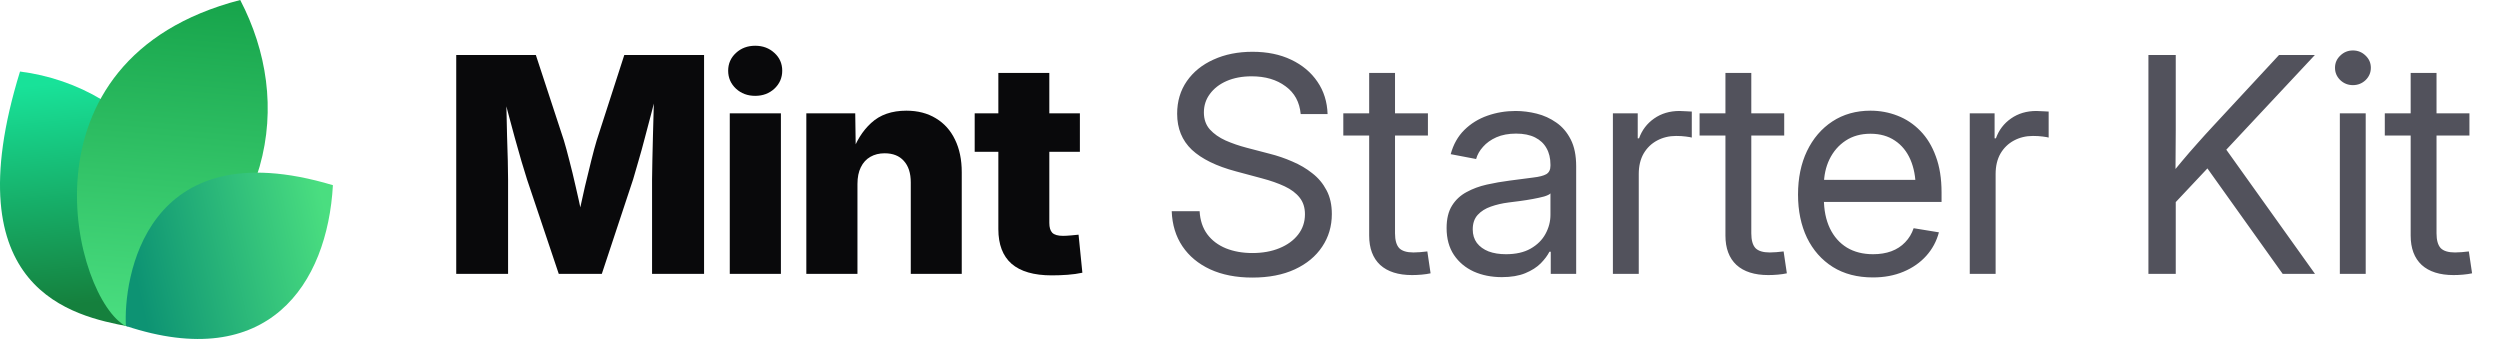
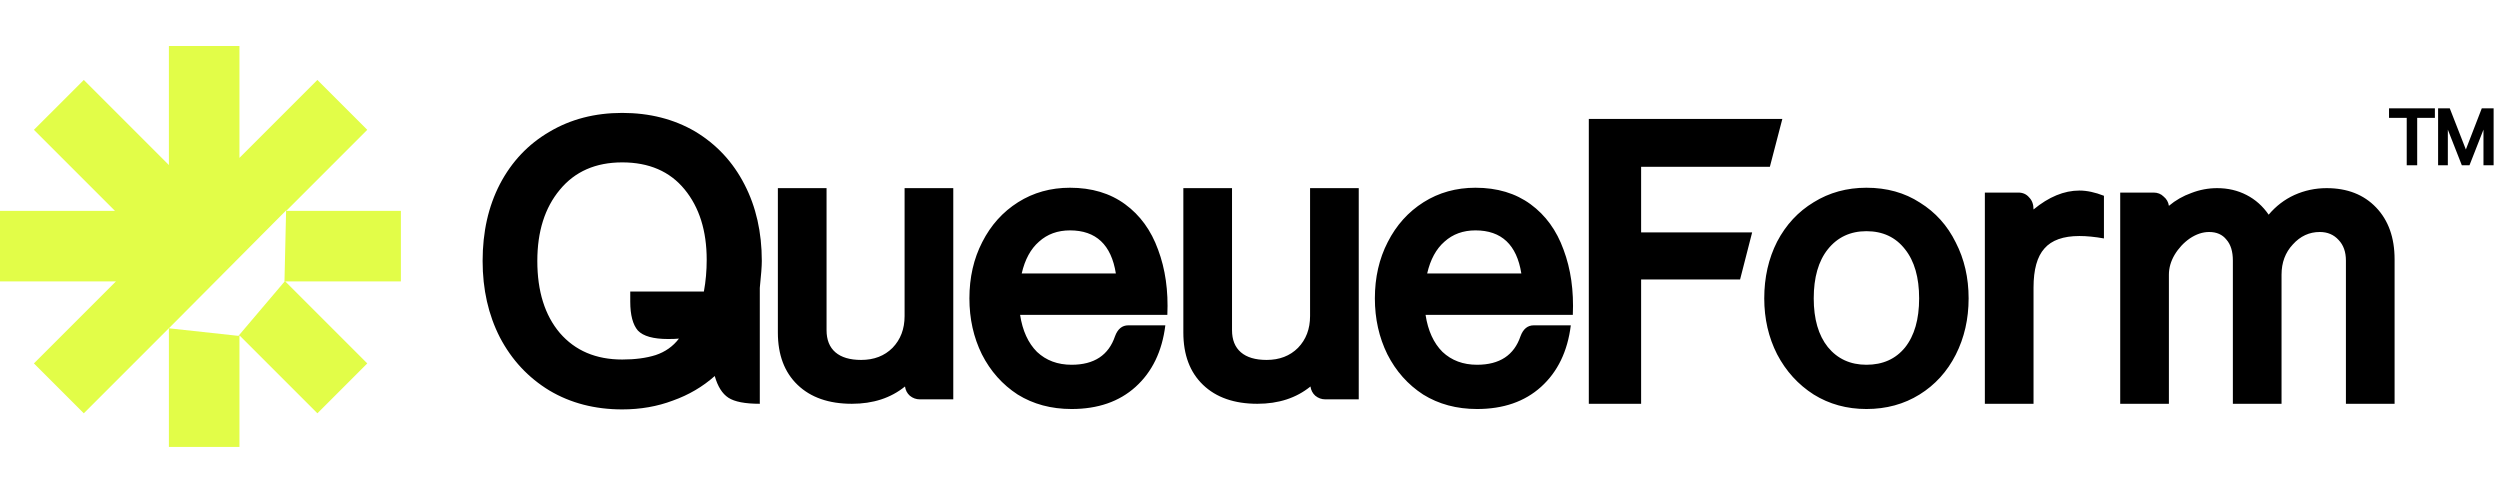
- <svg xmlns="http://www.w3.org/2000/svg" width="177" height="24" viewBox="0 0 177 24" fill="none">
-   <path d="M9.061 23.108C5.268 22.377 -3.391 20.627 1.417 5.064C9.634 6.099 16.973 14.064 9.061 23.108Z" fill="url(#paint0_linear_17557_2020)" />
-   <path d="M8.919 23.094C5.276 21.222 0.784 4.209 17.007 0C20.757 7.193 19.621 16.545 8.919 23.094Z" fill="url(#paint1_linear_17557_2020)" />
-   <path d="M8.914 23.079C8.735 19.882 10.159 9.085 23.57 13.111C23.181 20.123 18.984 26.418 8.914 23.079Z" fill="url(#paint2_linear_17557_2020)" />
-   <path d="M32.301 19.392V3.894H37.938L39.925 9.948C40.036 10.315 40.164 10.787 40.31 11.362C40.462 11.938 40.611 12.552 40.757 13.204C40.91 13.855 41.048 14.483 41.173 15.086C41.305 15.682 41.412 16.192 41.495 16.615H40.695C40.771 16.192 40.871 15.682 40.996 15.086C41.128 14.49 41.267 13.866 41.412 13.214C41.565 12.562 41.714 11.948 41.86 11.373C42.005 10.79 42.133 10.315 42.244 9.948L44.2 3.894H49.848V19.392H46.166V12.704C46.166 12.357 46.173 11.917 46.187 11.383C46.2 10.849 46.214 10.27 46.228 9.646C46.249 9.022 46.266 8.391 46.28 7.753C46.301 7.115 46.311 6.519 46.311 5.964H46.623C46.485 6.561 46.332 7.181 46.166 7.826C45.999 8.471 45.833 9.102 45.666 9.719C45.507 10.336 45.351 10.901 45.198 11.414C45.053 11.928 44.928 12.357 44.824 12.704L42.608 19.392H39.561L37.314 12.704C37.203 12.357 37.072 11.928 36.919 11.414C36.773 10.901 36.614 10.34 36.441 9.729C36.274 9.112 36.104 8.481 35.931 7.836C35.764 7.192 35.608 6.567 35.463 5.964H35.827C35.834 6.512 35.844 7.105 35.858 7.743C35.872 8.374 35.886 9.005 35.9 9.636C35.92 10.26 35.938 10.839 35.952 11.373C35.965 11.907 35.972 12.351 35.972 12.704V19.392H32.301ZM51.668 19.392V8.024H55.288V19.392H51.668ZM53.468 6.786C52.927 6.786 52.473 6.616 52.105 6.276C51.738 5.93 51.554 5.507 51.554 5.007C51.554 4.508 51.738 4.088 52.105 3.749C52.473 3.409 52.927 3.239 53.468 3.239C54.009 3.239 54.463 3.409 54.83 3.749C55.198 4.082 55.382 4.501 55.382 5.007C55.382 5.507 55.198 5.93 54.83 6.276C54.463 6.616 54.009 6.786 53.468 6.786ZM60.708 13.027V19.392H57.088V8.024H60.551L60.593 10.967H60.281C60.593 10.024 61.061 9.268 61.685 8.7C62.309 8.124 63.138 7.836 64.171 7.836C64.975 7.836 65.672 8.017 66.262 8.377C66.851 8.731 67.302 9.234 67.614 9.885C67.933 10.537 68.092 11.307 68.092 12.194V19.392H64.483V12.912C64.483 12.26 64.32 11.754 63.994 11.394C63.675 11.033 63.221 10.853 62.632 10.853C62.25 10.853 61.914 10.936 61.623 11.102C61.332 11.269 61.106 11.515 60.947 11.841C60.787 12.16 60.708 12.555 60.708 13.027ZM76.456 8.024V10.749H69.008V8.024H76.456ZM70.683 5.163H74.292V15.783C74.292 16.102 74.361 16.334 74.5 16.48C74.646 16.625 74.899 16.698 75.259 16.698C75.405 16.698 75.596 16.688 75.831 16.667C76.074 16.646 76.251 16.629 76.362 16.615L76.632 19.309C76.313 19.378 75.963 19.427 75.582 19.455C75.207 19.482 74.836 19.496 74.469 19.496C73.2 19.496 72.25 19.222 71.619 18.674C70.995 18.127 70.683 17.308 70.683 16.22V5.163Z" fill="#09090B" />
-   <path d="M88.667 19.652C87.523 19.652 86.528 19.458 85.682 19.07C84.843 18.681 84.188 18.137 83.716 17.437C83.245 16.736 82.992 15.908 82.957 14.951H84.933C84.968 15.596 85.148 16.14 85.474 16.584C85.8 17.021 86.24 17.354 86.795 17.582C87.35 17.804 87.974 17.915 88.667 17.915C89.388 17.915 90.026 17.801 90.581 17.572C91.143 17.343 91.583 17.024 91.902 16.615C92.228 16.199 92.391 15.717 92.391 15.169C92.391 14.698 92.266 14.306 92.017 13.994C91.767 13.675 91.413 13.408 90.956 13.193C90.498 12.978 89.954 12.787 89.323 12.621L87.502 12.132C86.123 11.765 85.082 11.255 84.382 10.603C83.689 9.944 83.342 9.095 83.342 8.055C83.342 7.174 83.571 6.404 84.028 5.746C84.486 5.087 85.117 4.577 85.921 4.217C86.726 3.849 87.645 3.666 88.678 3.666C89.718 3.666 90.63 3.853 91.413 4.227C92.204 4.602 92.824 5.122 93.275 5.787C93.726 6.446 93.965 7.209 93.993 8.076H92.089C92.013 7.23 91.656 6.574 91.018 6.11C90.387 5.638 89.586 5.403 88.615 5.403C87.95 5.403 87.36 5.513 86.847 5.735C86.341 5.957 85.946 6.262 85.661 6.651C85.377 7.032 85.235 7.469 85.235 7.961C85.235 8.447 85.377 8.849 85.661 9.168C85.946 9.48 86.317 9.74 86.774 9.948C87.232 10.149 87.724 10.319 88.251 10.457L89.884 10.884C90.439 11.023 90.977 11.206 91.496 11.435C92.023 11.657 92.495 11.934 92.911 12.267C93.334 12.593 93.67 12.995 93.92 13.474C94.17 13.945 94.294 14.504 94.294 15.149C94.294 16.015 94.066 16.788 93.608 17.468C93.157 18.148 92.512 18.681 91.673 19.07C90.834 19.458 89.832 19.652 88.667 19.652ZM101.097 8.024V9.594H95.106V8.024H101.097ZM96.937 5.163H98.767V16.521C98.767 17 98.865 17.347 99.059 17.562C99.26 17.77 99.6 17.874 100.078 17.874C100.21 17.874 100.366 17.867 100.546 17.853C100.733 17.832 100.903 17.815 101.056 17.801L101.285 19.351C101.097 19.392 100.886 19.423 100.65 19.444C100.414 19.465 100.189 19.475 99.974 19.475C98.996 19.475 98.244 19.236 97.717 18.758C97.197 18.272 96.937 17.579 96.937 16.677V5.163ZM106.33 19.621C105.595 19.621 104.932 19.489 104.343 19.226C103.754 18.955 103.285 18.564 102.939 18.05C102.592 17.53 102.419 16.896 102.419 16.147C102.419 15.495 102.547 14.965 102.804 14.556C103.06 14.146 103.403 13.828 103.833 13.599C104.263 13.363 104.742 13.186 105.269 13.068C105.796 12.95 106.333 12.857 106.881 12.787C107.574 12.69 108.132 12.617 108.555 12.569C108.978 12.52 109.287 12.441 109.481 12.33C109.675 12.212 109.772 12.014 109.772 11.737V11.654C109.772 11.203 109.679 10.815 109.492 10.489C109.311 10.163 109.041 9.91 108.68 9.729C108.32 9.549 107.872 9.459 107.338 9.459C106.805 9.459 106.34 9.546 105.945 9.719C105.556 9.892 105.241 10.118 104.998 10.395C104.755 10.665 104.593 10.953 104.509 11.258L102.71 10.915C102.897 10.222 103.22 9.65 103.677 9.199C104.135 8.748 104.679 8.412 105.31 8.19C105.941 7.968 106.607 7.857 107.307 7.857C107.8 7.857 108.295 7.92 108.795 8.044C109.301 8.169 109.765 8.381 110.188 8.679C110.611 8.97 110.951 9.369 111.208 9.875C111.464 10.374 111.593 11.005 111.593 11.768V19.392H109.793V17.822H109.7C109.568 18.085 109.363 18.359 109.086 18.643C108.809 18.921 108.444 19.153 107.994 19.34C107.543 19.527 106.988 19.621 106.33 19.621ZM106.621 17.998C107.321 17.998 107.904 17.867 108.368 17.603C108.84 17.333 109.19 16.986 109.419 16.563C109.654 16.133 109.772 15.682 109.772 15.211V13.692C109.703 13.769 109.554 13.841 109.325 13.911C109.096 13.973 108.829 14.032 108.524 14.088C108.226 14.143 107.921 14.192 107.609 14.233C107.304 14.275 107.033 14.309 106.798 14.337C106.354 14.393 105.938 14.49 105.549 14.628C105.168 14.76 104.86 14.954 104.624 15.211C104.388 15.467 104.27 15.811 104.27 16.241C104.27 16.615 104.367 16.934 104.561 17.198C104.762 17.461 105.04 17.662 105.393 17.801C105.747 17.933 106.156 17.998 106.621 17.998ZM114.193 19.392V8.024H115.951V9.792H116.045C116.253 9.209 116.61 8.741 117.116 8.388C117.622 8.034 118.219 7.857 118.905 7.857C119.058 7.857 119.217 7.864 119.384 7.878C119.55 7.885 119.682 7.892 119.779 7.899V9.74C119.716 9.719 119.578 9.695 119.363 9.667C119.155 9.639 118.922 9.625 118.666 9.625C118.174 9.625 117.726 9.733 117.324 9.948C116.922 10.163 116.603 10.471 116.367 10.874C116.138 11.276 116.024 11.758 116.024 12.319V19.392H114.193ZM126.322 8.024V9.594H120.33V8.024H126.322ZM122.161 5.163H123.992V16.521C123.992 17 124.089 17.347 124.283 17.562C124.484 17.77 124.824 17.874 125.302 17.874C125.434 17.874 125.59 17.867 125.77 17.853C125.958 17.832 126.127 17.815 126.28 17.801L126.509 19.351C126.322 19.392 126.11 19.423 125.874 19.444C125.639 19.465 125.413 19.475 125.198 19.475C124.221 19.475 123.468 19.236 122.941 18.758C122.421 18.272 122.161 17.579 122.161 16.677V5.163ZM132.604 19.642C131.502 19.642 130.555 19.396 129.765 18.903C128.974 18.404 128.364 17.714 127.934 16.834C127.511 15.946 127.3 14.927 127.3 13.775C127.3 12.611 127.511 11.584 127.934 10.697C128.364 9.802 128.964 9.102 129.734 8.596C130.51 8.089 131.408 7.836 132.428 7.836C133.1 7.836 133.738 7.954 134.341 8.19C134.952 8.426 135.489 8.783 135.954 9.261C136.425 9.74 136.793 10.343 137.056 11.071C137.327 11.792 137.462 12.645 137.462 13.63V14.296H128.433V12.735H136.463L135.631 13.297C135.631 12.541 135.506 11.876 135.257 11.3C135.007 10.725 134.643 10.277 134.165 9.958C133.686 9.632 133.107 9.469 132.428 9.469C131.748 9.469 131.162 9.632 130.67 9.958C130.177 10.284 129.796 10.725 129.526 11.279C129.262 11.827 129.13 12.441 129.13 13.12V14.046C129.13 14.864 129.273 15.572 129.557 16.168C129.841 16.757 130.243 17.211 130.763 17.53C131.283 17.842 131.901 17.998 132.615 17.998C133.093 17.998 133.523 17.929 133.905 17.79C134.293 17.645 134.619 17.433 134.882 17.156C135.153 16.879 135.354 16.546 135.486 16.157L137.275 16.449C137.108 17.08 136.81 17.634 136.38 18.113C135.95 18.591 135.413 18.966 134.768 19.236C134.123 19.507 133.402 19.642 132.604 19.642ZM139.459 19.392V8.024H141.217V9.792H141.311C141.519 9.209 141.876 8.741 142.382 8.388C142.888 8.034 143.485 7.857 144.171 7.857C144.324 7.857 144.483 7.864 144.649 7.878C144.816 7.885 144.948 7.892 145.045 7.899V9.74C144.982 9.719 144.844 9.695 144.629 9.667C144.421 9.639 144.188 9.625 143.932 9.625C143.439 9.625 142.992 9.733 142.59 9.948C142.188 10.163 141.869 10.471 141.633 10.874C141.404 11.276 141.29 11.758 141.29 12.319V19.392H139.459ZM153.429 14.961V12.715C153.783 12.257 154.136 11.82 154.49 11.404C154.844 10.981 155.204 10.565 155.572 10.156C155.939 9.74 156.314 9.327 156.695 8.918L161.355 3.894H163.893L157.277 10.967H157.184L153.429 14.961ZM152.108 19.392V3.894H154.043V9.241L154.022 12.559L154.043 13.505V19.392H152.108ZM161.615 19.392L155.967 11.477L157.173 9.969L163.903 19.392H161.615ZM165.661 19.392V8.024H167.492V19.392H165.661ZM166.587 6.027C166.24 6.027 165.942 5.909 165.692 5.673C165.443 5.43 165.318 5.139 165.318 4.799C165.318 4.459 165.443 4.172 165.692 3.936C165.942 3.693 166.24 3.572 166.587 3.572C166.934 3.572 167.232 3.693 167.482 3.936C167.731 4.172 167.856 4.459 167.856 4.799C167.856 5.139 167.731 5.43 167.482 5.673C167.232 5.909 166.934 6.027 166.587 6.027ZM174.836 8.024V9.594H168.844V8.024H174.836ZM170.675 5.163H172.506V16.521C172.506 17 172.603 17.347 172.797 17.562C172.998 17.77 173.338 17.874 173.816 17.874C173.948 17.874 174.104 17.867 174.284 17.853C174.472 17.832 174.641 17.815 174.794 17.801L175.023 19.351C174.836 19.392 174.624 19.423 174.388 19.444C174.153 19.465 173.927 19.475 173.712 19.475C172.735 19.475 171.982 19.236 171.455 18.758C170.935 18.272 170.675 17.579 170.675 16.677V5.163Z" fill="#52525C" />
-   <defs>
-     <linearGradient id="paint0_linear_17557_2020" x1="3.776" y1="5.916" x2="5.232" y2="21.559" gradientUnits="userSpaceOnUse">
-       <stop stop-color="#18E299" />
-       <stop offset="1" stop-color="#15803D" />
-     </linearGradient>
-     <linearGradient id="paint1_linear_17557_2020" x1="12.171" y1="-0.718" x2="10.19" y2="22.983" gradientUnits="userSpaceOnUse">
-       <stop stop-color="#16A34A" />
-       <stop offset="1" stop-color="#4ADE80" />
-     </linearGradient>
-     <linearGradient id="paint2_linear_17557_2020" x1="23.133" y1="15.353" x2="9.338" y2="18.52" gradientUnits="userSpaceOnUse">
-       <stop stop-color="#4ADE80" />
-       <stop offset="1" stop-color="#0D9373" />
-     </linearGradient>
-   </defs>
+ <svg xmlns="http://www.w3.org/2000/svg" width="177" height="35" viewBox="0 0 177 35" fill="none">
+   <path d="M171.137 11.702H170.396V8.346H169.143V7.668H172.39V8.346H171.137V11.702ZM173.307 11.702H172.617V7.668H173.443L174.583 10.585L175.711 7.668H176.548V11.702H175.83V9.178L174.839 11.702H174.298L173.307 9.178V11.702Z" fill="black" />
+   <path d="M16.953 11.178L22.471 5.66L26.002 9.191L20.265 14.929H28.383V19.924H20.196L26.002 25.73L22.471 29.262L16.953 23.743V31.642H11.958V23.244L16.883 23.779L20.141 19.941L20.256 14.898L11.958 23.24V23.235L5.933 29.262L2.401 25.73L8.207 19.924H0V14.929H8.139L2.401 9.191L5.933 5.66L11.958 11.685V3.259H16.953V11.178Z" fill="#E2FD48" />
+   <path d="M44.052 28.986C42.115 28.986 40.397 28.54 38.897 27.648C37.397 26.736 36.229 25.483 35.393 23.888C34.577 22.293 34.169 20.489 34.169 18.476C34.169 16.425 34.577 14.611 35.393 13.035C36.229 11.44 37.397 10.206 38.897 9.333C40.397 8.44 42.115 7.994 44.052 7.994C45.989 7.994 47.708 8.431 49.208 9.304C50.727 10.216 51.895 11.469 52.712 13.064C53.528 14.64 53.936 16.444 53.936 18.476C53.936 18.837 53.889 19.473 53.794 20.384V28.588C52.749 28.588 52.009 28.445 51.572 28.16C51.135 27.875 50.813 27.363 50.604 26.622C49.749 27.382 48.762 27.961 47.641 28.36C46.54 28.777 45.344 28.986 44.052 28.986ZM44.052 25.454C44.964 25.454 45.752 25.35 46.416 25.141C47.1 24.913 47.651 24.524 48.069 23.973C47.879 23.992 47.622 24.002 47.3 24.002C46.255 24.002 45.543 23.802 45.163 23.404C44.803 22.986 44.622 22.302 44.622 21.353V20.641H49.835C49.968 19.919 50.034 19.169 50.034 18.39C50.034 16.34 49.512 14.678 48.467 13.406C47.423 12.133 45.951 11.497 44.052 11.497C42.172 11.497 40.701 12.143 39.637 13.434C38.574 14.707 38.042 16.387 38.042 18.476C38.042 20.622 38.574 22.321 39.637 23.575C40.72 24.828 42.191 25.454 44.052 25.454ZM67.492 13.32V28.274H65.128C64.862 28.274 64.625 28.189 64.416 28.018C64.226 27.847 64.112 27.629 64.074 27.363C63.067 28.179 61.814 28.588 60.314 28.588C58.681 28.588 57.399 28.141 56.469 27.249C55.538 26.356 55.073 25.122 55.073 23.546V13.32H58.52V23.375C58.52 24.059 58.728 24.581 59.146 24.942C59.564 25.302 60.172 25.483 60.969 25.483C61.881 25.483 62.621 25.198 63.191 24.628C63.761 24.04 64.045 23.29 64.045 22.378V13.32H67.492ZM75.869 28.958C74.426 28.958 73.153 28.616 72.052 27.933C70.97 27.23 70.125 26.28 69.517 25.084C68.928 23.888 68.634 22.568 68.634 21.125C68.634 19.644 68.938 18.314 69.545 17.137C70.153 15.941 70.998 15.001 72.081 14.317C73.163 13.634 74.388 13.292 75.755 13.292C77.293 13.292 78.594 13.681 79.657 14.46C80.721 15.238 81.499 16.311 81.993 17.678C82.506 19.046 82.724 20.584 82.648 22.293H72.223C72.394 23.413 72.793 24.287 73.419 24.913C74.065 25.521 74.881 25.825 75.869 25.825C77.464 25.825 78.489 25.151 78.945 23.802C79.135 23.29 79.448 23.033 79.885 23.033H82.506C82.278 24.875 81.575 26.328 80.398 27.391C79.24 28.436 77.73 28.958 75.869 28.958ZM79.002 19.359C78.679 17.327 77.597 16.311 75.755 16.311C74.881 16.311 74.15 16.577 73.562 17.109C72.973 17.621 72.565 18.371 72.337 19.359H79.002ZM96.199 13.32V28.274H93.835C93.569 28.274 93.332 28.189 93.123 28.018C92.933 27.847 92.819 27.629 92.781 27.363C91.775 28.179 90.522 28.588 89.022 28.588C87.388 28.588 86.107 28.141 85.176 27.249C84.246 26.356 83.781 25.122 83.781 23.546V13.32H87.227V23.375C87.227 24.059 87.436 24.581 87.854 24.942C88.271 25.302 88.879 25.483 89.677 25.483C90.588 25.483 91.329 25.198 91.898 24.628C92.468 24.04 92.753 23.29 92.753 22.378V13.32H96.199ZM104.576 28.958C103.133 28.958 101.861 28.616 100.76 27.933C99.677 27.23 98.832 26.28 98.225 25.084C97.636 23.888 97.341 22.568 97.341 21.125C97.341 19.644 97.645 18.314 98.253 17.137C98.861 15.941 99.706 15.001 100.788 14.317C101.87 13.634 103.095 13.292 104.462 13.292C106.001 13.292 107.301 13.681 108.365 14.46C109.428 15.238 110.207 16.311 110.7 17.678C111.213 19.046 111.431 20.584 111.356 22.293H100.93C101.101 23.413 101.5 24.287 102.127 24.913C102.772 25.521 103.589 25.825 104.576 25.825C106.171 25.825 107.197 25.151 107.653 23.802C107.843 23.29 108.156 23.033 108.593 23.033H111.213C110.985 24.875 110.283 26.328 109.105 27.391C107.947 28.436 106.437 28.958 104.576 28.958ZM107.71 19.359C107.387 17.327 106.304 16.311 104.462 16.311C103.589 16.311 102.858 16.577 102.269 17.109C101.681 17.621 101.272 18.371 101.044 19.359H107.71ZM116.191 28.588H112.488V8.421H126.189L125.306 11.811H116.191V16.453H124.052L123.198 19.786H116.191V28.588ZM132.143 28.958C130.757 28.958 129.513 28.616 128.412 27.933C127.311 27.23 126.447 26.28 125.82 25.084C125.212 23.888 124.909 22.568 124.909 21.125C124.909 19.644 125.212 18.305 125.82 17.109C126.447 15.912 127.311 14.982 128.412 14.317C129.513 13.634 130.757 13.292 132.143 13.292C133.587 13.292 134.849 13.643 135.932 14.346C137.033 15.029 137.878 15.969 138.467 17.166C139.074 18.343 139.378 19.663 139.378 21.125C139.378 22.587 139.074 23.916 138.467 25.113C137.859 26.309 137.005 27.249 135.903 27.933C134.802 28.616 133.549 28.958 132.143 28.958ZM132.143 25.825C133.302 25.825 134.213 25.416 134.878 24.6C135.542 23.764 135.875 22.606 135.875 21.125C135.875 19.644 135.542 18.485 134.878 17.65C134.213 16.795 133.302 16.368 132.143 16.368C131.004 16.368 130.093 16.795 129.409 17.65C128.744 18.485 128.412 19.644 128.412 21.125C128.412 22.587 128.744 23.736 129.409 24.571C130.093 25.407 131.004 25.825 132.143 25.825ZM140.528 28.588V13.634H142.892C143.215 13.634 143.471 13.748 143.661 13.975C143.87 14.184 143.974 14.469 143.974 14.83C145.057 13.937 146.139 13.491 147.222 13.491C147.753 13.491 148.332 13.615 148.959 13.861V16.881C148.313 16.767 147.734 16.71 147.222 16.71C146.082 16.71 145.256 17.004 144.744 17.593C144.231 18.163 143.974 19.084 143.974 20.356V28.588H140.528ZM150.111 28.588V13.634H152.475C152.76 13.634 152.998 13.729 153.187 13.918C153.396 14.089 153.52 14.308 153.558 14.573C154.032 14.175 154.564 13.871 155.153 13.662C155.741 13.434 156.349 13.32 156.976 13.32C157.735 13.32 158.428 13.482 159.055 13.805C159.682 14.127 160.204 14.592 160.622 15.2C161.134 14.592 161.742 14.127 162.445 13.805C163.166 13.482 163.926 13.32 164.723 13.32C166.186 13.32 167.353 13.776 168.227 14.688C169.1 15.599 169.537 16.824 169.537 18.362V28.588H166.091V18.447C166.091 17.84 165.92 17.355 165.578 16.995C165.236 16.615 164.79 16.425 164.239 16.425C163.499 16.425 162.862 16.719 162.331 17.308C161.799 17.878 161.533 18.59 161.533 19.444V28.588H158.087V18.447C158.087 17.802 157.935 17.308 157.631 16.966C157.346 16.605 156.938 16.425 156.406 16.425C155.95 16.425 155.495 16.577 155.039 16.881C154.602 17.185 154.241 17.574 153.956 18.049C153.691 18.504 153.558 18.97 153.558 19.444V28.588H150.111Z" fill="black" />
</svg>
